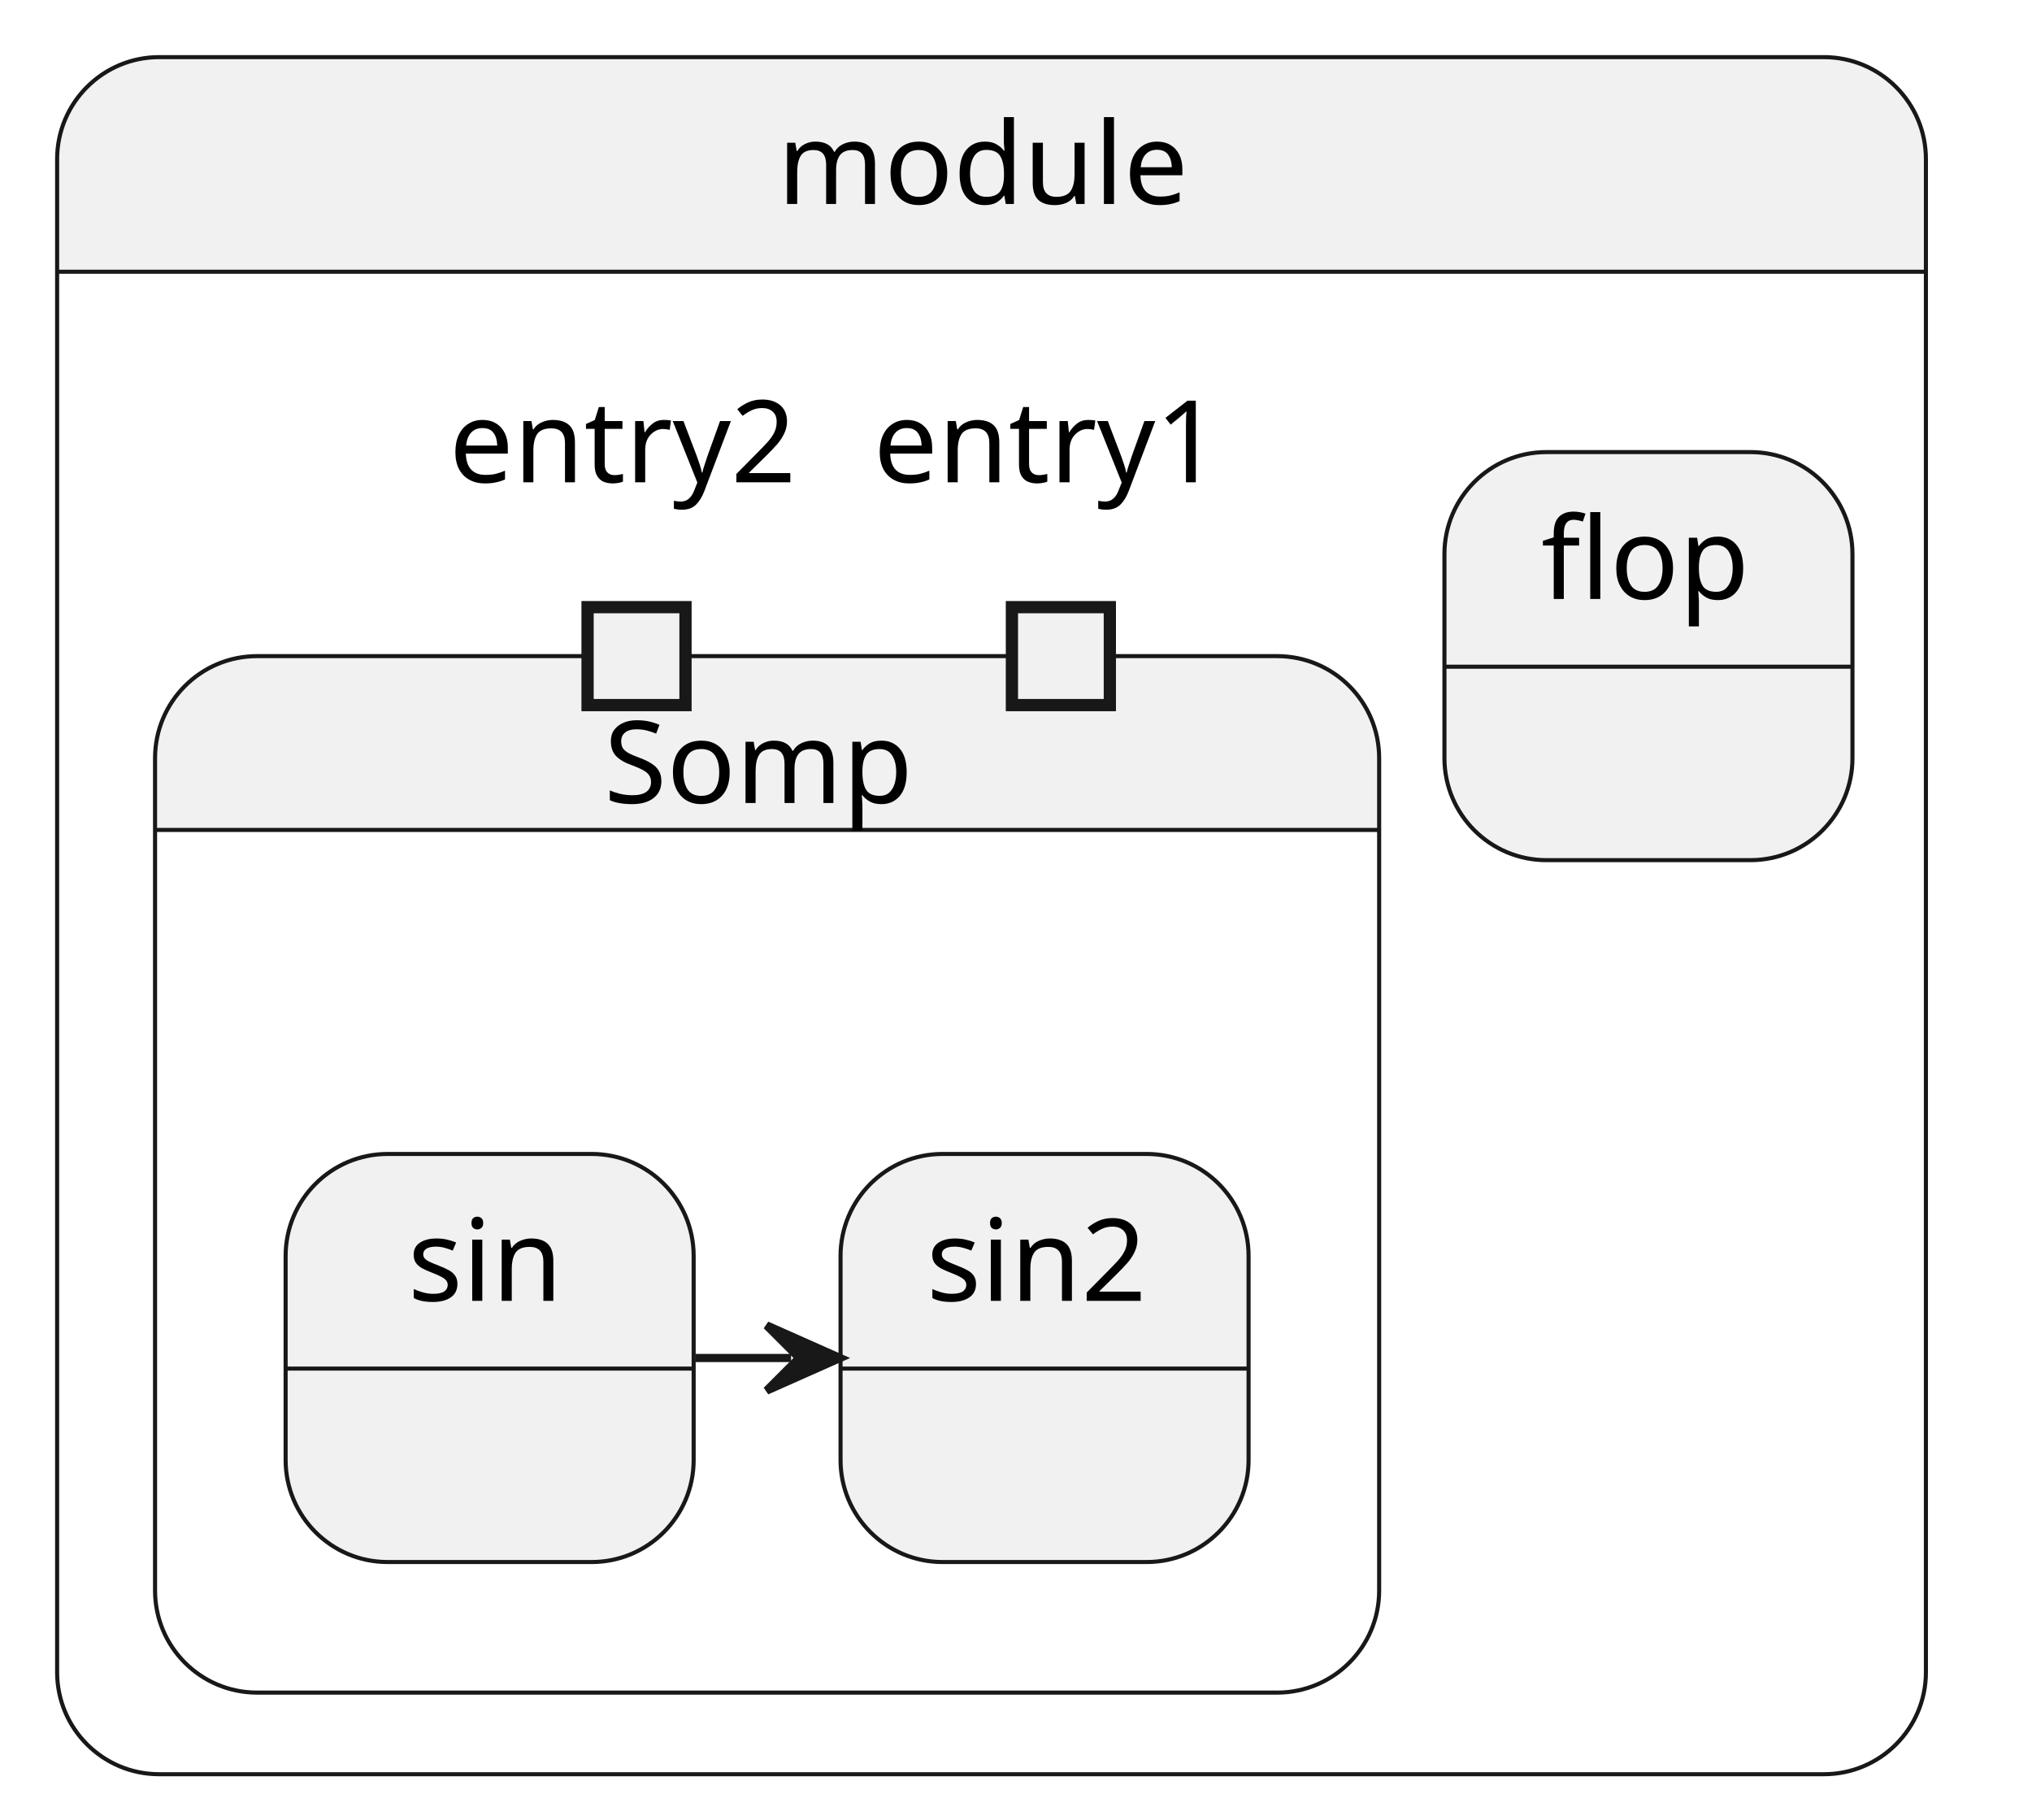
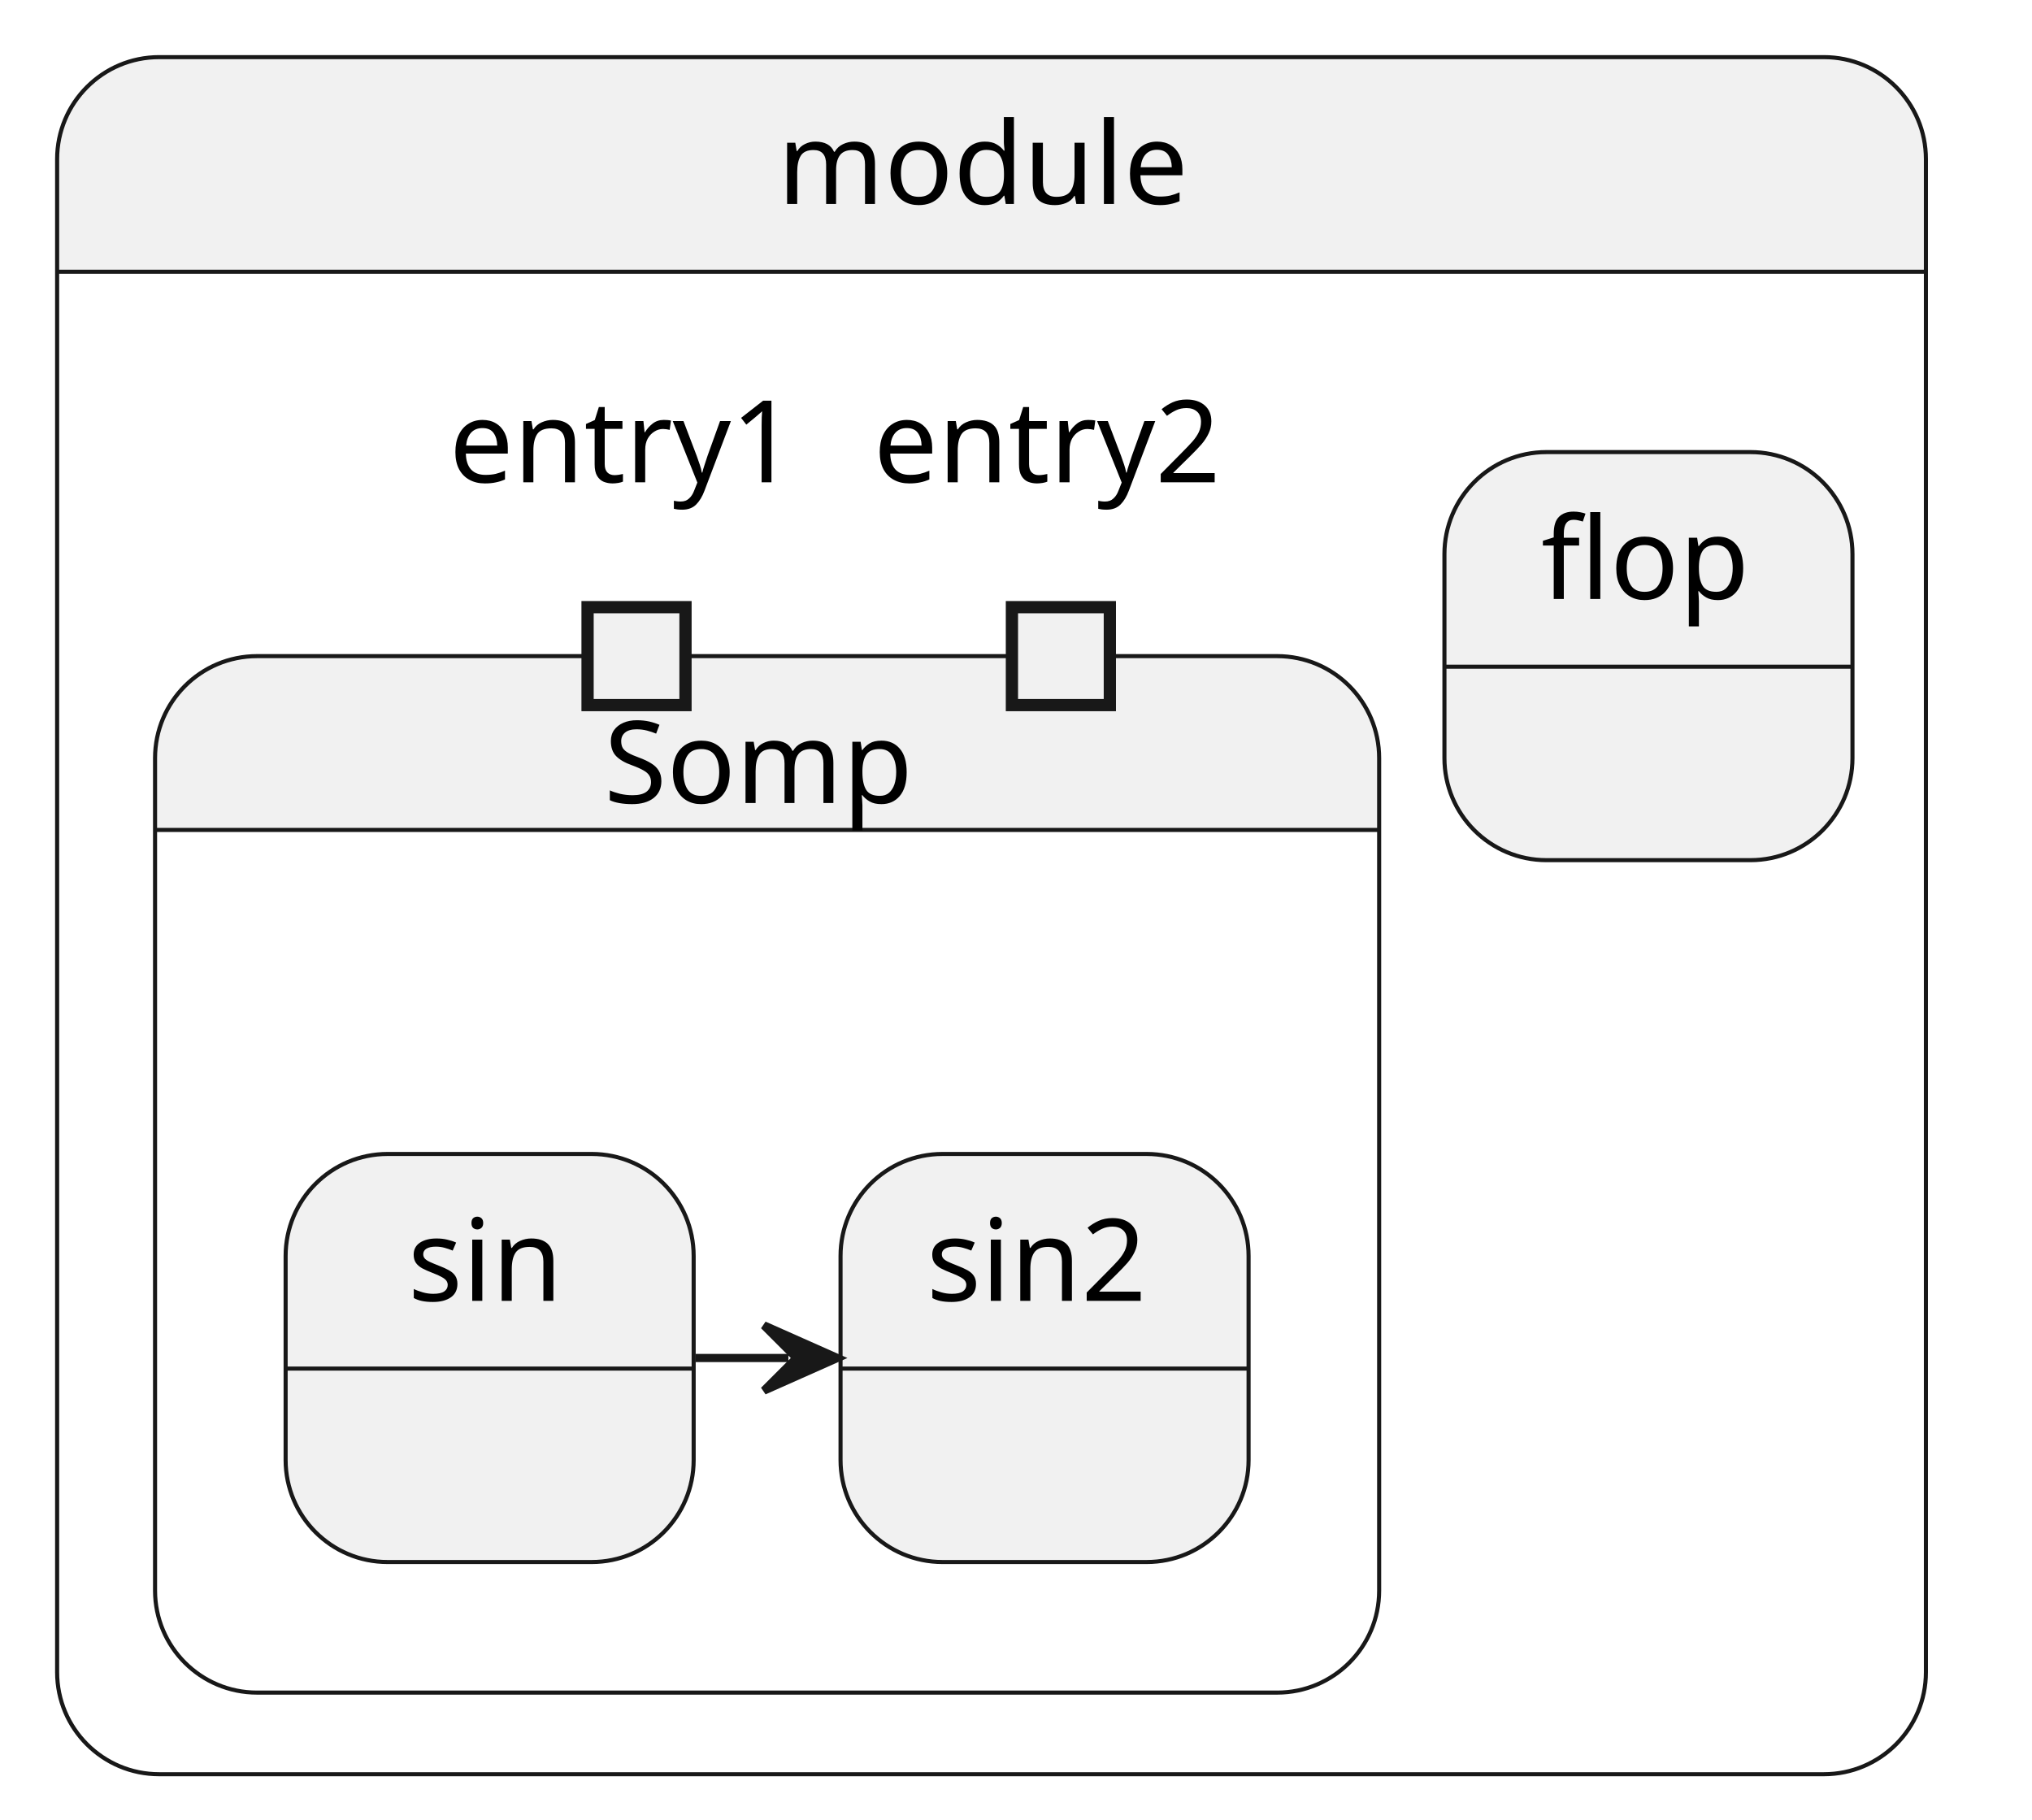
<svg xmlns="http://www.w3.org/2000/svg" contentStyleType="text/css" data-diagram-type="STATE" height="223px" preserveAspectRatio="none" style="width:249px;height:223px;background:#FFFFFF;" version="1.1" viewBox="0 0 249 223" width="249px" zoomAndPan="magnify">
  <defs />
  <g>
    <path d="M19.5,7 L223.5,7 A12.5,12.5 0 0 1 236,19.5 L236,33.297 L7,33.297 L7,19.5 A12.5,12.5 0 0 1 19.5,7" fill="#F1F1F1" />
    <rect fill="none" height="210.395" rx="12.5" ry="12.5" style="stroke:#181818;stroke-width:0.5;" width="229" x="7" y="7" />
    <line style="stroke:#181818;stroke-width:0.5;" x1="7" x2="236" y1="33.297" y2="33.297" />
    <text fill="#000000" font-family="sans-serif" font-size="14" lengthAdjust="spacing" textLength="52.466" x="95.267" y="24.995">module</text>
    <g class="cluster" data-qualified-name="module.Somp" data-source-line="3" id="ent0004">
      <path d="M31.5,80.395 L156.5,80.395 A12.5,12.5 0 0 1 169,92.895 L169,101.692 L19,101.692 L19,92.895 A12.5,12.5 0 0 1 31.5,80.395" fill="#F1F1F1" />
      <rect fill="none" height="127" rx="12.5" ry="12.5" style="stroke:#181818;stroke-width:0.5;" width="150" x="19" y="80.395" />
      <line style="stroke:#181818;stroke-width:0.5;" x1="19" x2="169" y1="101.692" y2="101.692" />
      <text fill="#000000" font-family="sans-serif" font-size="14" lengthAdjust="spacing" textLength="39.977" x="74.012" y="98.391">Somp</text>
    </g>
-     <text fill="#000000" font-family="sans-serif" font-size="14" lengthAdjust="spacing" textLength="45.924" x="107.038" y="59.094">entry1</text>
+     <text fill="#000000" font-family="sans-serif" font-size="14" lengthAdjust="spacing" textLength="45.924" x="55.038" y="59.094">entry1</text>
+     <rect fill="#F1F1F1" height="12" style="stroke:#181818;stroke-width:1.5;" width="12" x="72" y="74.395" />
+     <text fill="#000000" font-family="sans-serif" font-size="14" lengthAdjust="spacing" textLength="45.924" x="107.038" y="59.094">entry2</text>
    <rect fill="#F1F1F1" height="12" style="stroke:#181818;stroke-width:1.5;" width="12" x="124" y="74.395" />
-     <text fill="#000000" font-family="sans-serif" font-size="14" lengthAdjust="spacing" textLength="45.924" x="55.038" y="59.094">entry2</text>
-     <rect fill="#F1F1F1" height="12" style="stroke:#181818;stroke-width:1.5;" width="12" x="72" y="74.395" />
    <g class="entity" data-qualified-name="module.Somp.sin" id="ent0007">
      <rect fill="#F1F1F1" height="50" rx="12.5" ry="12.5" style="stroke:#181818;stroke-width:0.5;" width="50" x="35" y="141.395" />
      <line style="stroke:#181818;stroke-width:0.5;" x1="35" x2="85" y1="167.692" y2="167.692" />
      <text fill="#000000" font-family="sans-serif" font-size="14" lengthAdjust="spacing" textLength="20.057" x="49.972" y="159.391">sin</text>
    </g>
    <g class="entity" data-qualified-name="module.Somp.sin2" id="ent0002">
      <rect fill="#F1F1F1" height="50" rx="12.5" ry="12.5" style="stroke:#181818;stroke-width:0.5;" width="50" x="103" y="141.395" />
      <line style="stroke:#181818;stroke-width:0.5;" x1="103" x2="153" y1="167.692" y2="167.692" />
      <text fill="#000000" font-family="sans-serif" font-size="14" lengthAdjust="spacing" textLength="28.964" x="113.518" y="159.391">sin2</text>
    </g>
    <g class="entity" data-qualified-name="module.flop" id="ent0003">
      <rect fill="#F1F1F1" height="50" rx="12.5" ry="12.5" style="stroke:#181818;stroke-width:0.5;" width="50" x="177" y="55.395" />
      <line style="stroke:#181818;stroke-width:0.5;" x1="177" x2="227" y1="81.692" y2="81.692" />
      <text fill="#000000" font-family="sans-serif" font-size="14" lengthAdjust="spacing" textLength="26.27" x="188.865" y="73.391">flop</text>
    </g>
    <g class="link" data-entity-1="ent0007" data-entity-2="ent0002" data-link-type="dependency" data-source-line="7" id="lnk3">
-       <path d="M85.23,166.395 C91.14,166.395 91.04,166.395 96.94,166.395" fill="none" id="sin-to-sin2" style="stroke:#181818;stroke-width:1;" />
-       <polygon fill="#181818" points="102.94,166.395,93.94,162.395,97.94,166.395,93.94,170.395,102.94,166.395" style="stroke:#181818;stroke-width:1;" />
+       <path d="M85.23,166.395 C91.03,166.395 90.82,166.395 96.61,166.395" fill="none" id="sin-to-sin2" style="stroke:#181818;stroke-width:1;" />
+       <polygon fill="#181818" points="102.61,166.395,93.61,162.395,97.61,166.395,93.61,170.395,102.61,166.395" style="stroke:#181818;stroke-width:1;" />
    </g>
  </g>
</svg>
